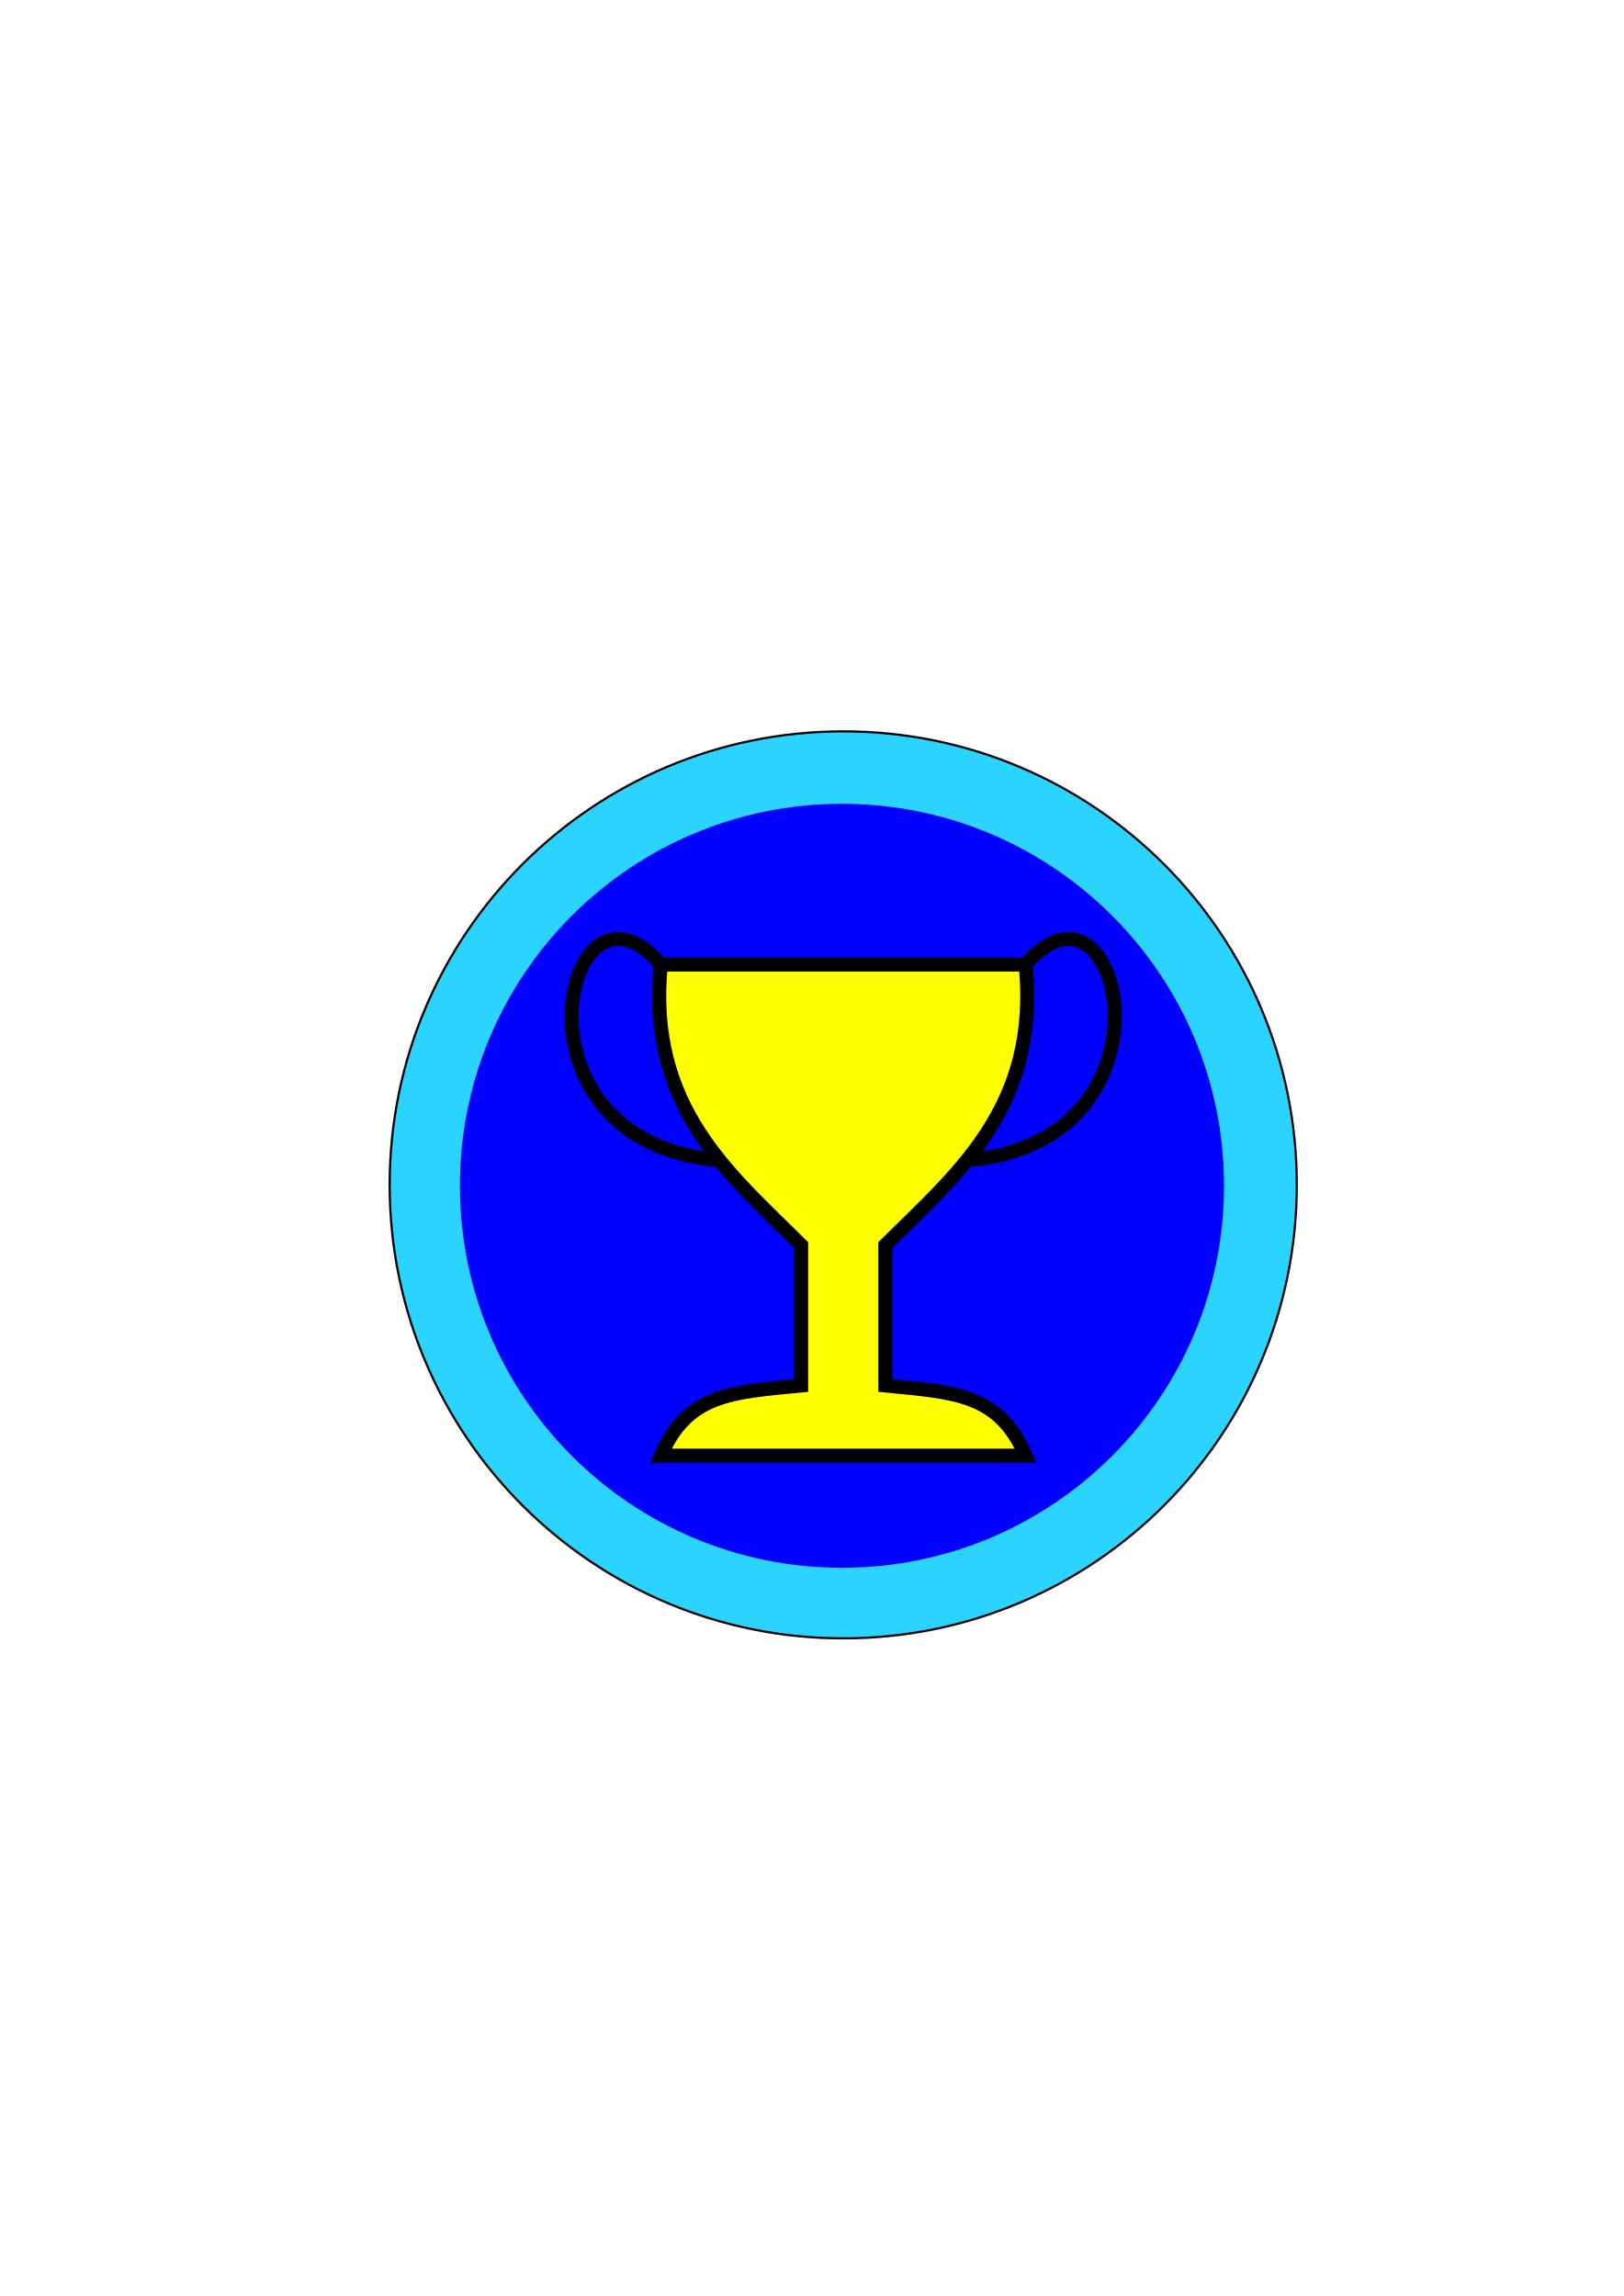
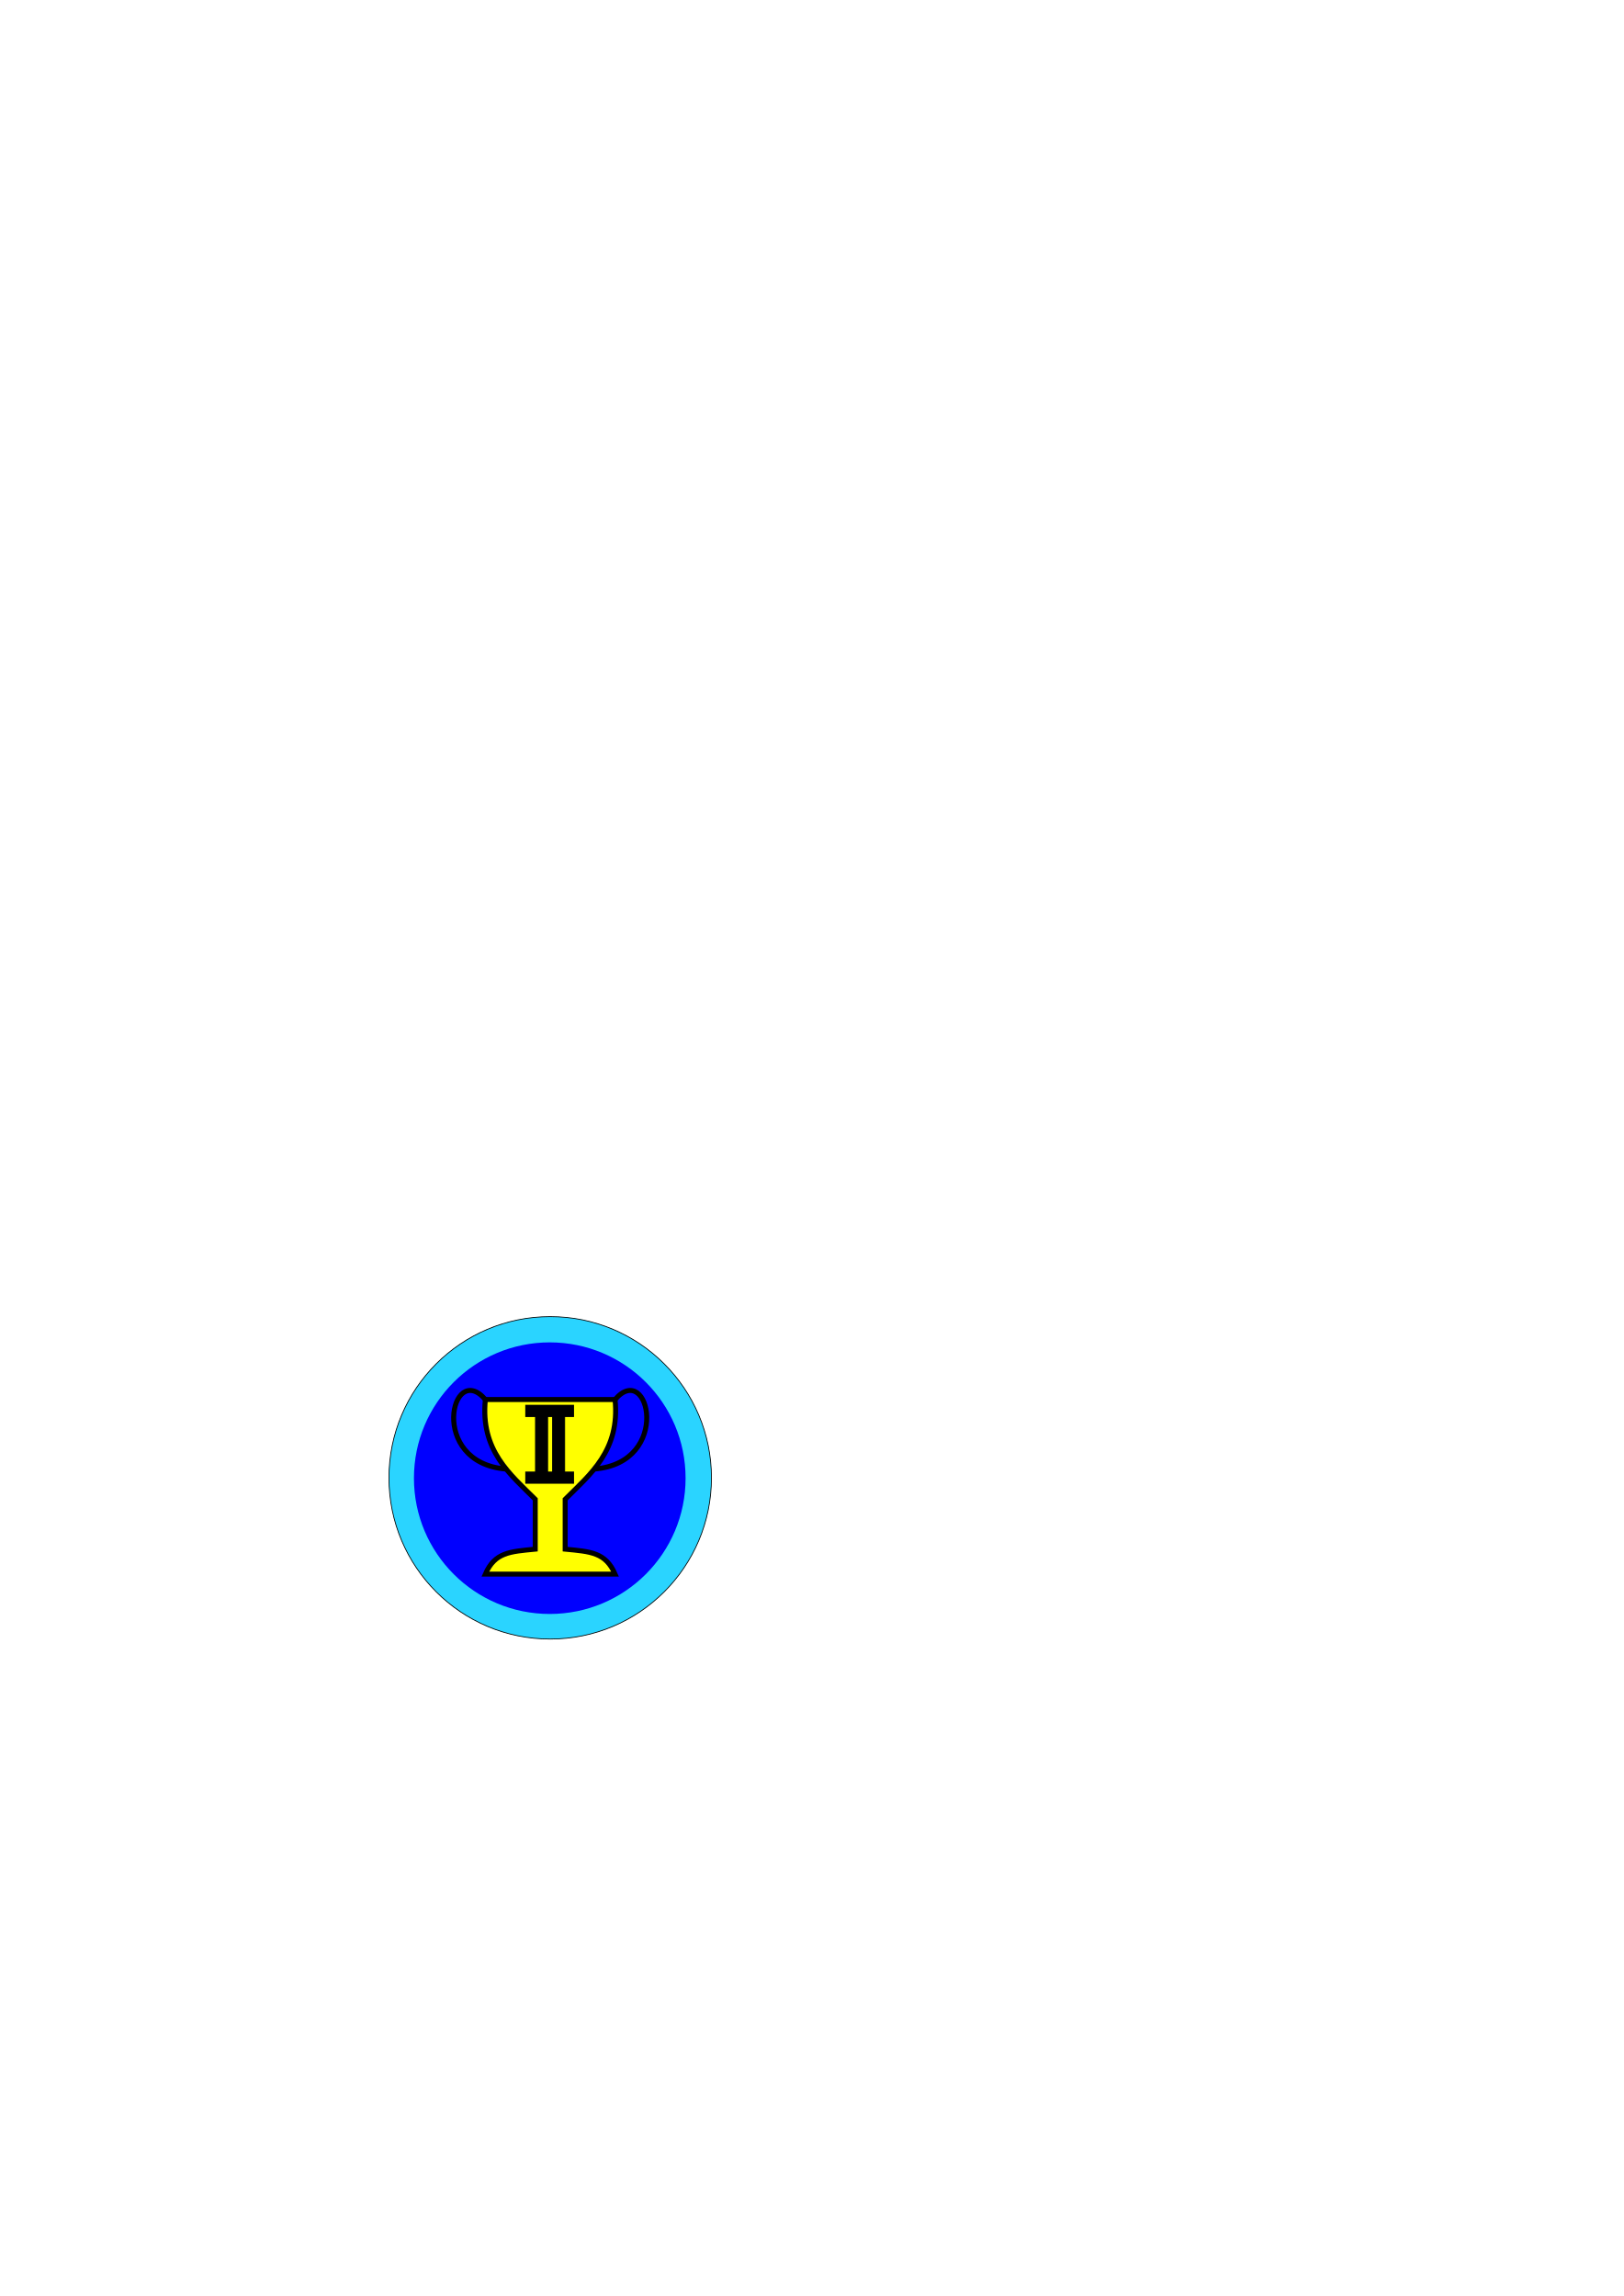
<svg xmlns="http://www.w3.org/2000/svg" width="744.094" height="1052.362" id="svg2" version="1.1">
  <defs id="defs4">
    </defs>
  <g id="layer1">
-     <path style="fill:#2ad4ff;fill-rule:evenodd;stroke:#000000;stroke-width:1px;stroke-linecap:butt;stroke-linejoin:miter;stroke-opacity:1" id="path3001" d="m 524.286,564.505 a 207.857,207.857 0 1 1 -415.714,0 207.857,207.857 0 1 1 415.714,0 z" transform="translate(70,-21.42857)" />
-     <path transform="matrix(0.8423037,0,0,0.8423037,119.3282,68.02034)" d="m 524.286,564.505 a 207.857,207.857 0 1 1 -415.714,0 207.857,207.857 0 1 1 415.714,0 z" id="path3003" style="fill:#0000ff;fill-rule:evenodd;" />
-     <g transform="matrix(14.07143,0,0,14.07143,-5063.737,-4620.52)" id="g3187">
-       <rect width="20" height="20" x="377.321" y="357.362" id="rect2415" style="fill:none;stroke:none" />
-       <g transform="matrix(0.4569906,0,0,0.4569906,235.1436,196.4692)" id="g2410">
+     <rect style="fill:none;stroke:none" id="rect2415" y="408.077" x="245.714" height="281.429" width="281.429" />
+     <g id="g2995" transform="matrix(0.3555022,0,0,0.3555022,114.7666,484.2973)">
+       <path transform="translate(70,-21.42857)" d="m 524.286,564.505 c 0,114.796 -93.061,207.857 -207.857,207.857 -114.796,0 -207.857,-93.061 -207.857,-207.857 0,-114.796 93.061,-207.857 207.857,-207.857 114.796,0 207.857,93.061 207.857,207.857 z" id="path3001" style="fill:#2ad4ff;fill-rule:evenodd;stroke:#000000;stroke-width:1px;stroke-linecap:butt;stroke-linejoin:miter;stroke-opacity:1" />
+       <path style="fill:#0000ff;fill-rule:evenodd" id="path3003" d="m 524.286,564.505 c 0,114.796 -93.061,207.857 -207.857,207.857 -114.796,0 -207.857,-93.061 -207.857,-207.857 0,-114.796 93.061,-207.857 207.857,-207.857 114.796,0 207.857,93.061 207.857,207.857 z" transform="matrix(0.8423037,0,0,0.8423037,119.3282,68.02034)" />
+       <g transform="matrix(6.430511,0,0,6.430511,-1754.931,-1855.918)" id="g2410">
        <path d="m 346,392.362 c -1.894,-4.369 -4.917,-4.505 -10,-5 l 0,-10 c 5,-5 11.03,-9.773 10,-20 l -26,0 c -1.03,10.227 5,15 10,20 l 0,10 c -5.083,0.495 -8.106,0.631 -10,5 l 26,0 z" id="path2385" style="fill:#ffff00;fill-rule:evenodd;stroke:#000000;stroke-width:1px;stroke-linecap:butt;stroke-linejoin:miter;stroke-opacity:1" />
        <path d="m 320,357.362 c -6.784,-7.941 -11.53,12.622 4.116,13.939" id="path2387" style="fill:none;stroke:#000000;stroke-width:1px;stroke-linecap:butt;stroke-linejoin:miter;stroke-opacity:1" />
        <path d="m 346,357.362 c 6.784,-7.941 11.53,12.622 -4.116,13.939" id="path2399" style="fill:none;stroke:#000000;stroke-width:1px;stroke-linecap:butt;stroke-linejoin:miter;stroke-opacity:1" />
      </g>
-       <flowRoot xml:space="preserve" id="flowRoot3792" style="font-size:40px;font-style:normal;font-weight:normal;line-height:125%;letter-spacing:0px;word-spacing:0px;fill:#050000;fill-opacity:1;stroke:none;font-family:Sans" transform="matrix(0.2123152,0,0,0.2123152,316.9887,262.8905)">
-         <flowRegion id="flowRegion3794">
-           <rect id="rect3796" width="31.429" height="50" x="318.571" y="450.934" style="fill:#050000;fill-opacity:1" />
-         </flowRegion>
-         <flowPara id="flowPara3798">2</flowPara>
-       </flowRoot>
+       <g transform="translate(354.2851,448.9266)" id="g3008">
+         <path style="fill:#000000;fill-opacity:1;fill-rule:evenodd;stroke:#000000;stroke-width:0.992px;stroke-linecap:butt;stroke-linejoin:miter;stroke-miterlimit:4;stroke-opacity:1;stroke-dasharray:none" d="m 13.146,7.724 15.697,0 0,92.87 -15.697,0 z" id="path3010" />
+         <path style="fill:#000000;fill-opacity:1;fill-rule:nonzero;stroke:none" d="m 0,0 62.858,0 0,15.732 -62.858,0 z" id="path3012" />
+         <path style="fill:#000000;fill-opacity:1;fill-rule:nonzero;stroke:none" d="m 0,86.031 62.858,0 0,15.697 -62.858,0 z" id="path3014" />
+         <path style="fill:#000000;fill-opacity:1;fill-rule:evenodd;stroke:#000000;stroke-width:0.992px;stroke-linecap:butt;stroke-linejoin:miter;stroke-miterlimit:4;stroke-opacity:1;stroke-dasharray:none" d="m 35.15,7.724 15.697,0 0,92.87 -15.697,0 z" id="path3016" />
+       </g>
    </g>
  </g>
</svg>
